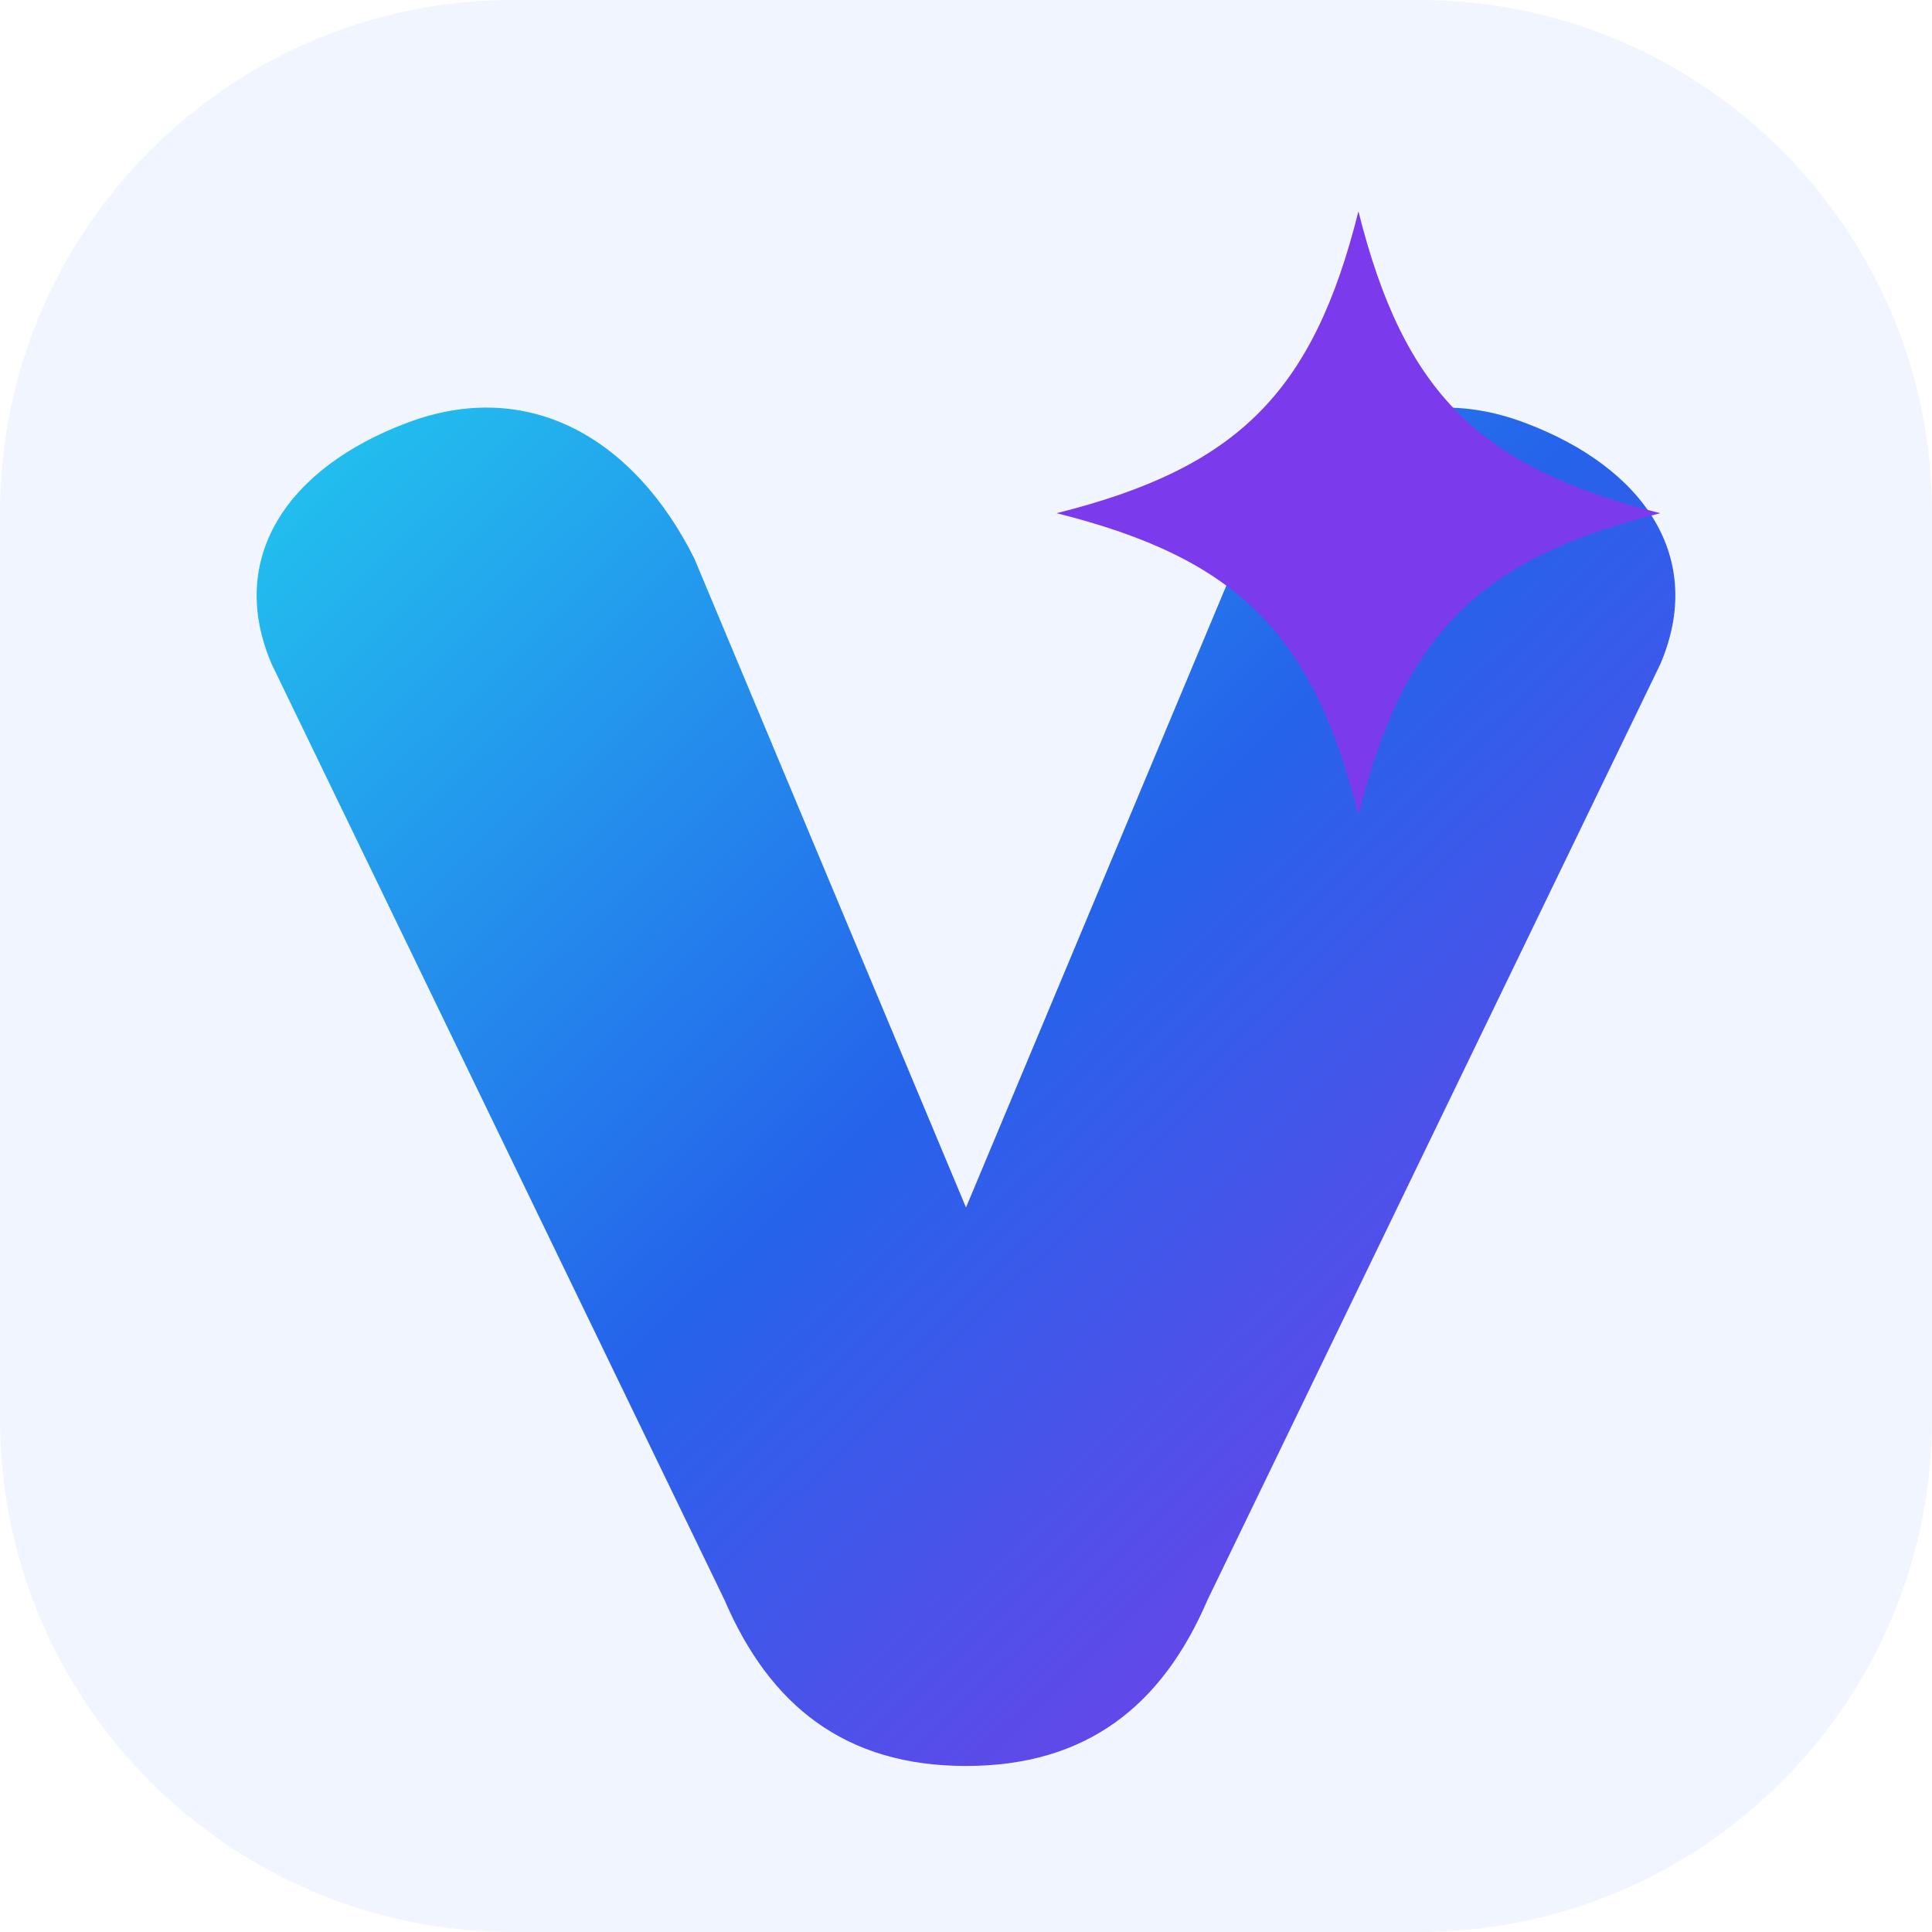
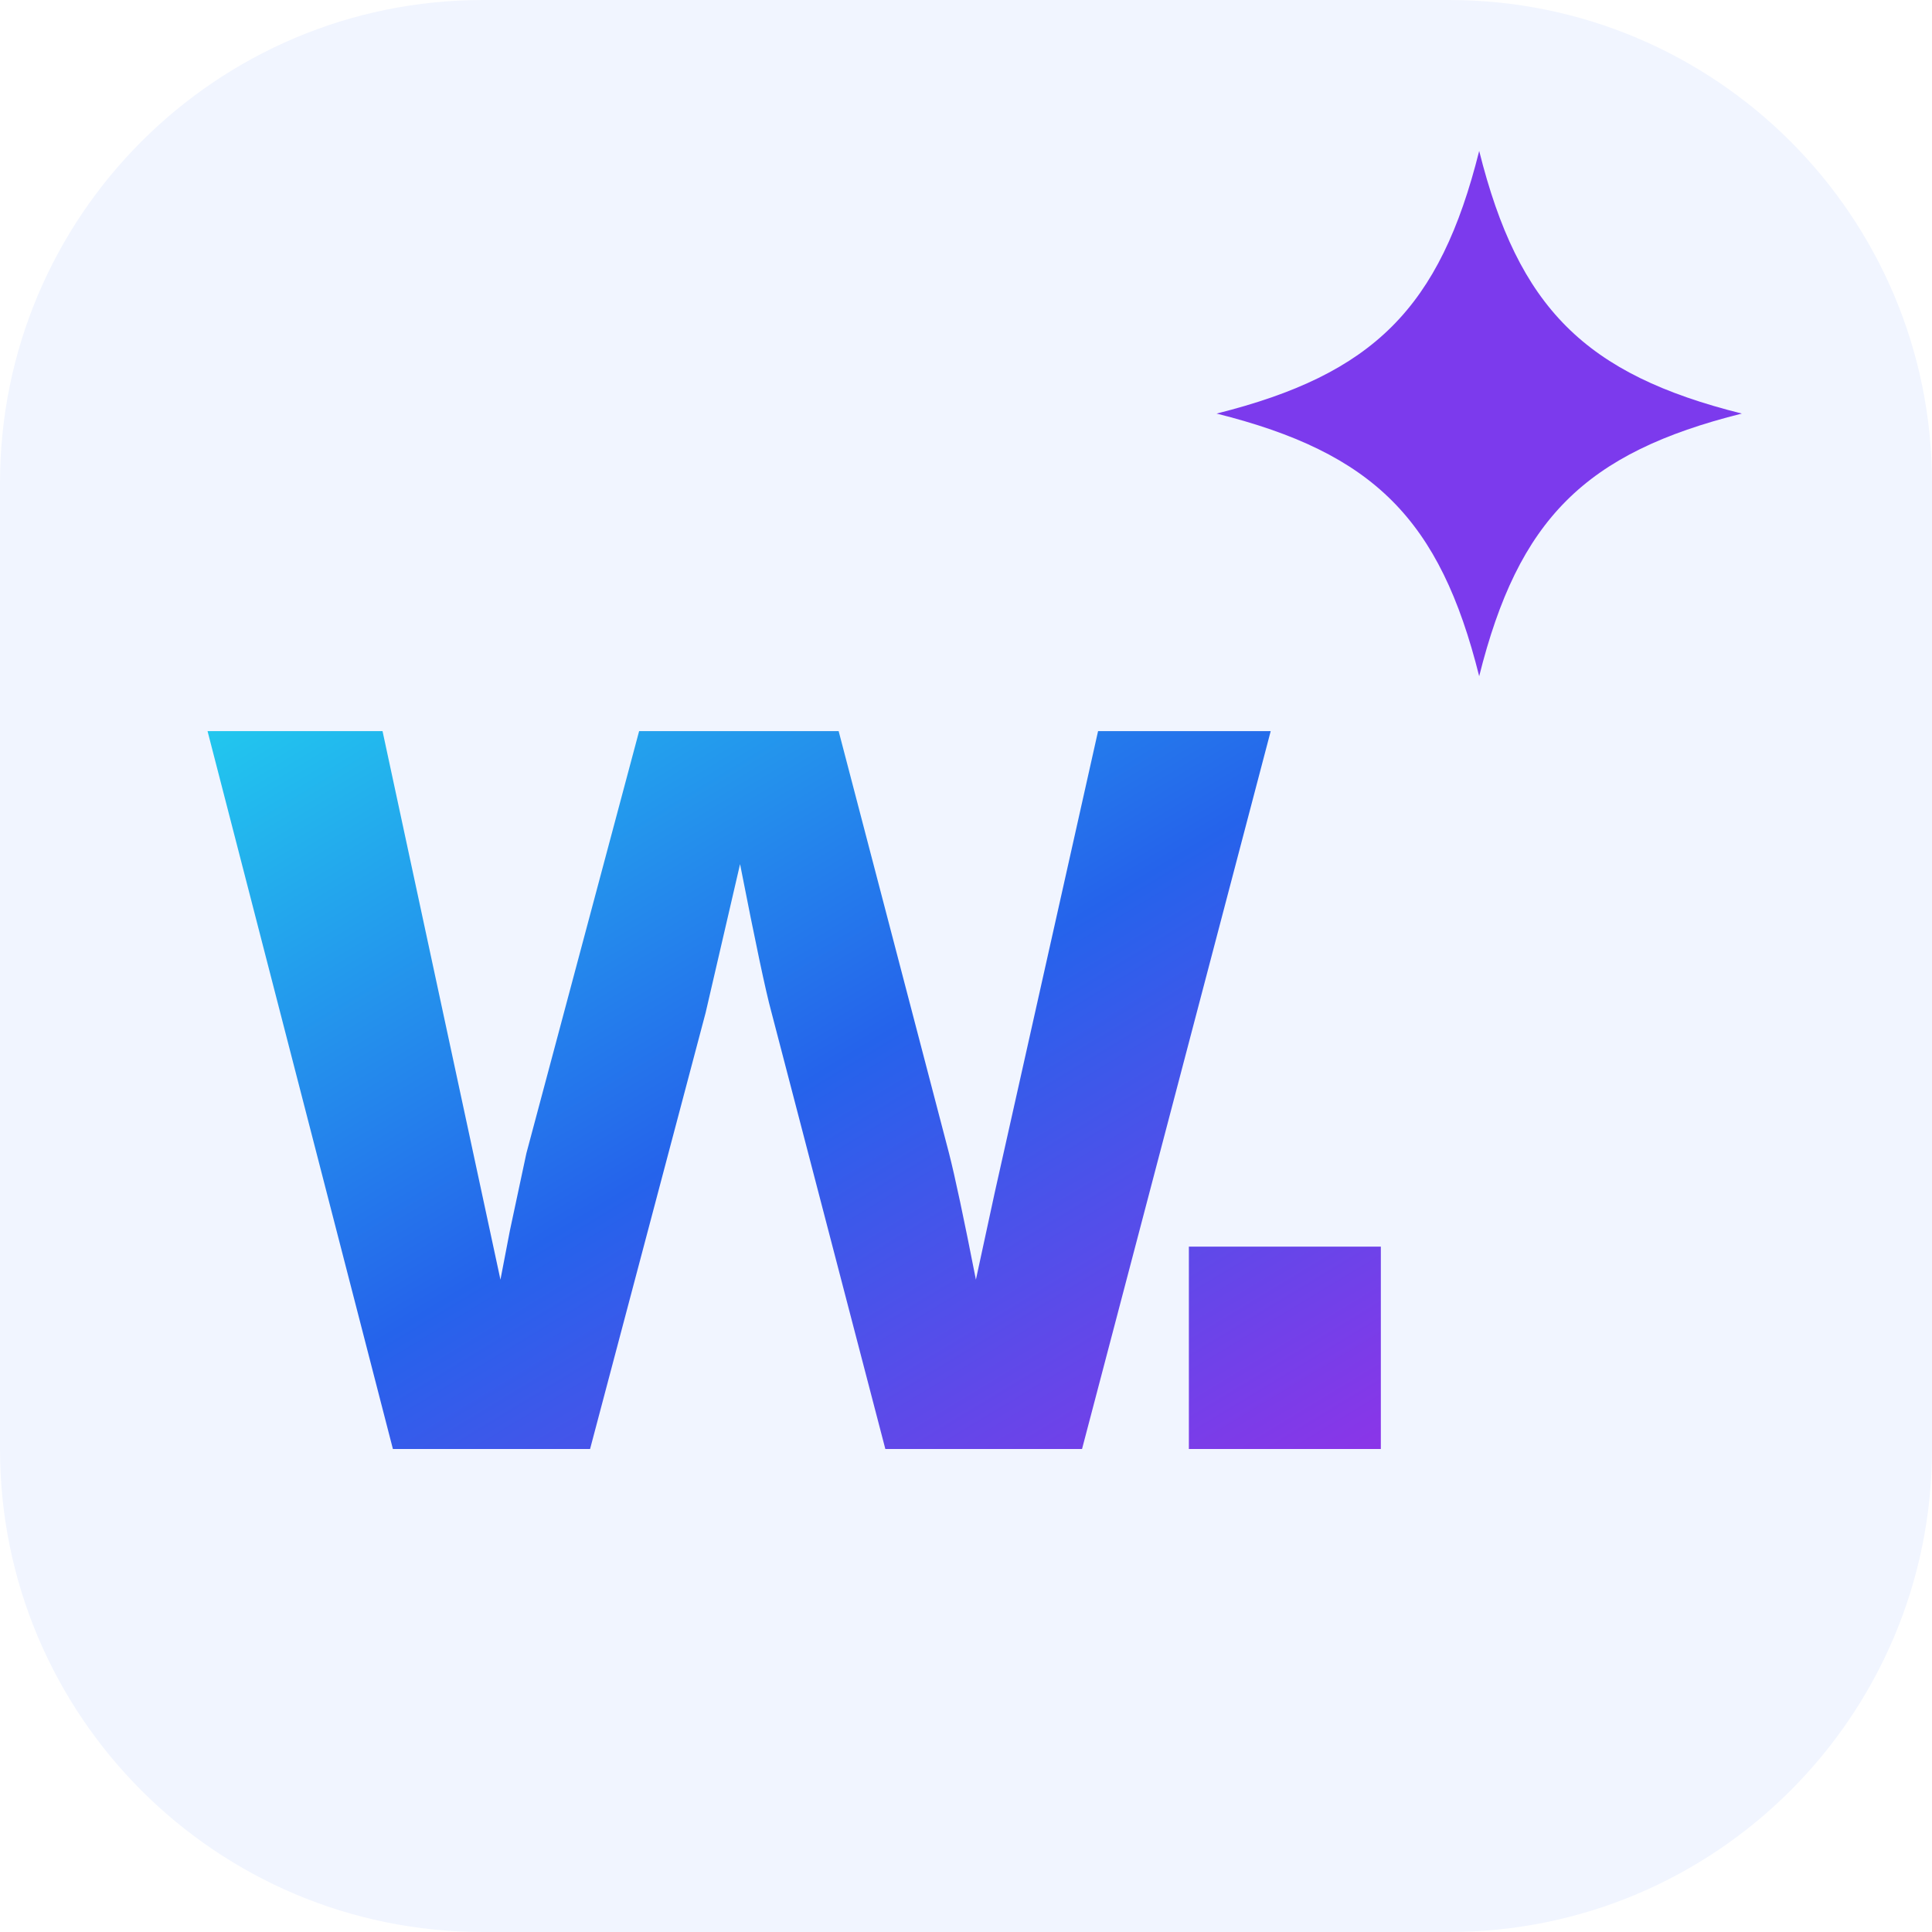
<svg xmlns="http://www.w3.org/2000/svg" viewBox="0 0 64 64">
  <defs>
    <linearGradient id="g" x1="0" y1="0" x2="1" y2="1">
      <stop offset="0" stop-color="#22c7ee" />
-       <stop offset=".48" stop-color="#2563eb" />
+       <stop offset=".5" stop-color="#2563eb" />
      <stop offset="1" stop-color="#8b35e8" />
    </linearGradient>
  </defs>
-   <rect width="64" height="64" rx="17" fill="#f1f5ff" />
-   <path d="M9 22c-1.5-3.5.5-6.5 4.5-8 4-1.5 7.5.5 9.5 4.5L32 40l9-21.5c2-4 5.5-6 9.5-4.5s6 4.5 4.5 8L40 53c-1.5 3.5-4 5.5-8 5.5s-6.5-2-8-5.5L9 22Z" fill="url(#g)" />
-   <path d="M45 7c1.5 6 4 8.5 10 10-6 1.5-8.5 4-10 10-1.5-6-4-8.5-10-10 6-1.5 8.5-4 10-10Z" fill="#7c3aed" />
+   <rect width="64" height="64" rx="16" fill="#f1f5ff" />
+   <text x="7" y="48" font-family="Arial, sans-serif" font-size="45" font-weight="800" letter-spacing="-4" fill="url(#g)">w.</text>
+   <path d="M49 5c1.3 5.2 3.5 7.4 8.7 8.7-5.2 1.3-7.4 3.5-8.7 8.7-1.3-5.2-3.5-7.4-8.7-8.7C45.5 12.4 47.7 10.2 49 5Z" fill="#7c3aed" />
</svg>
